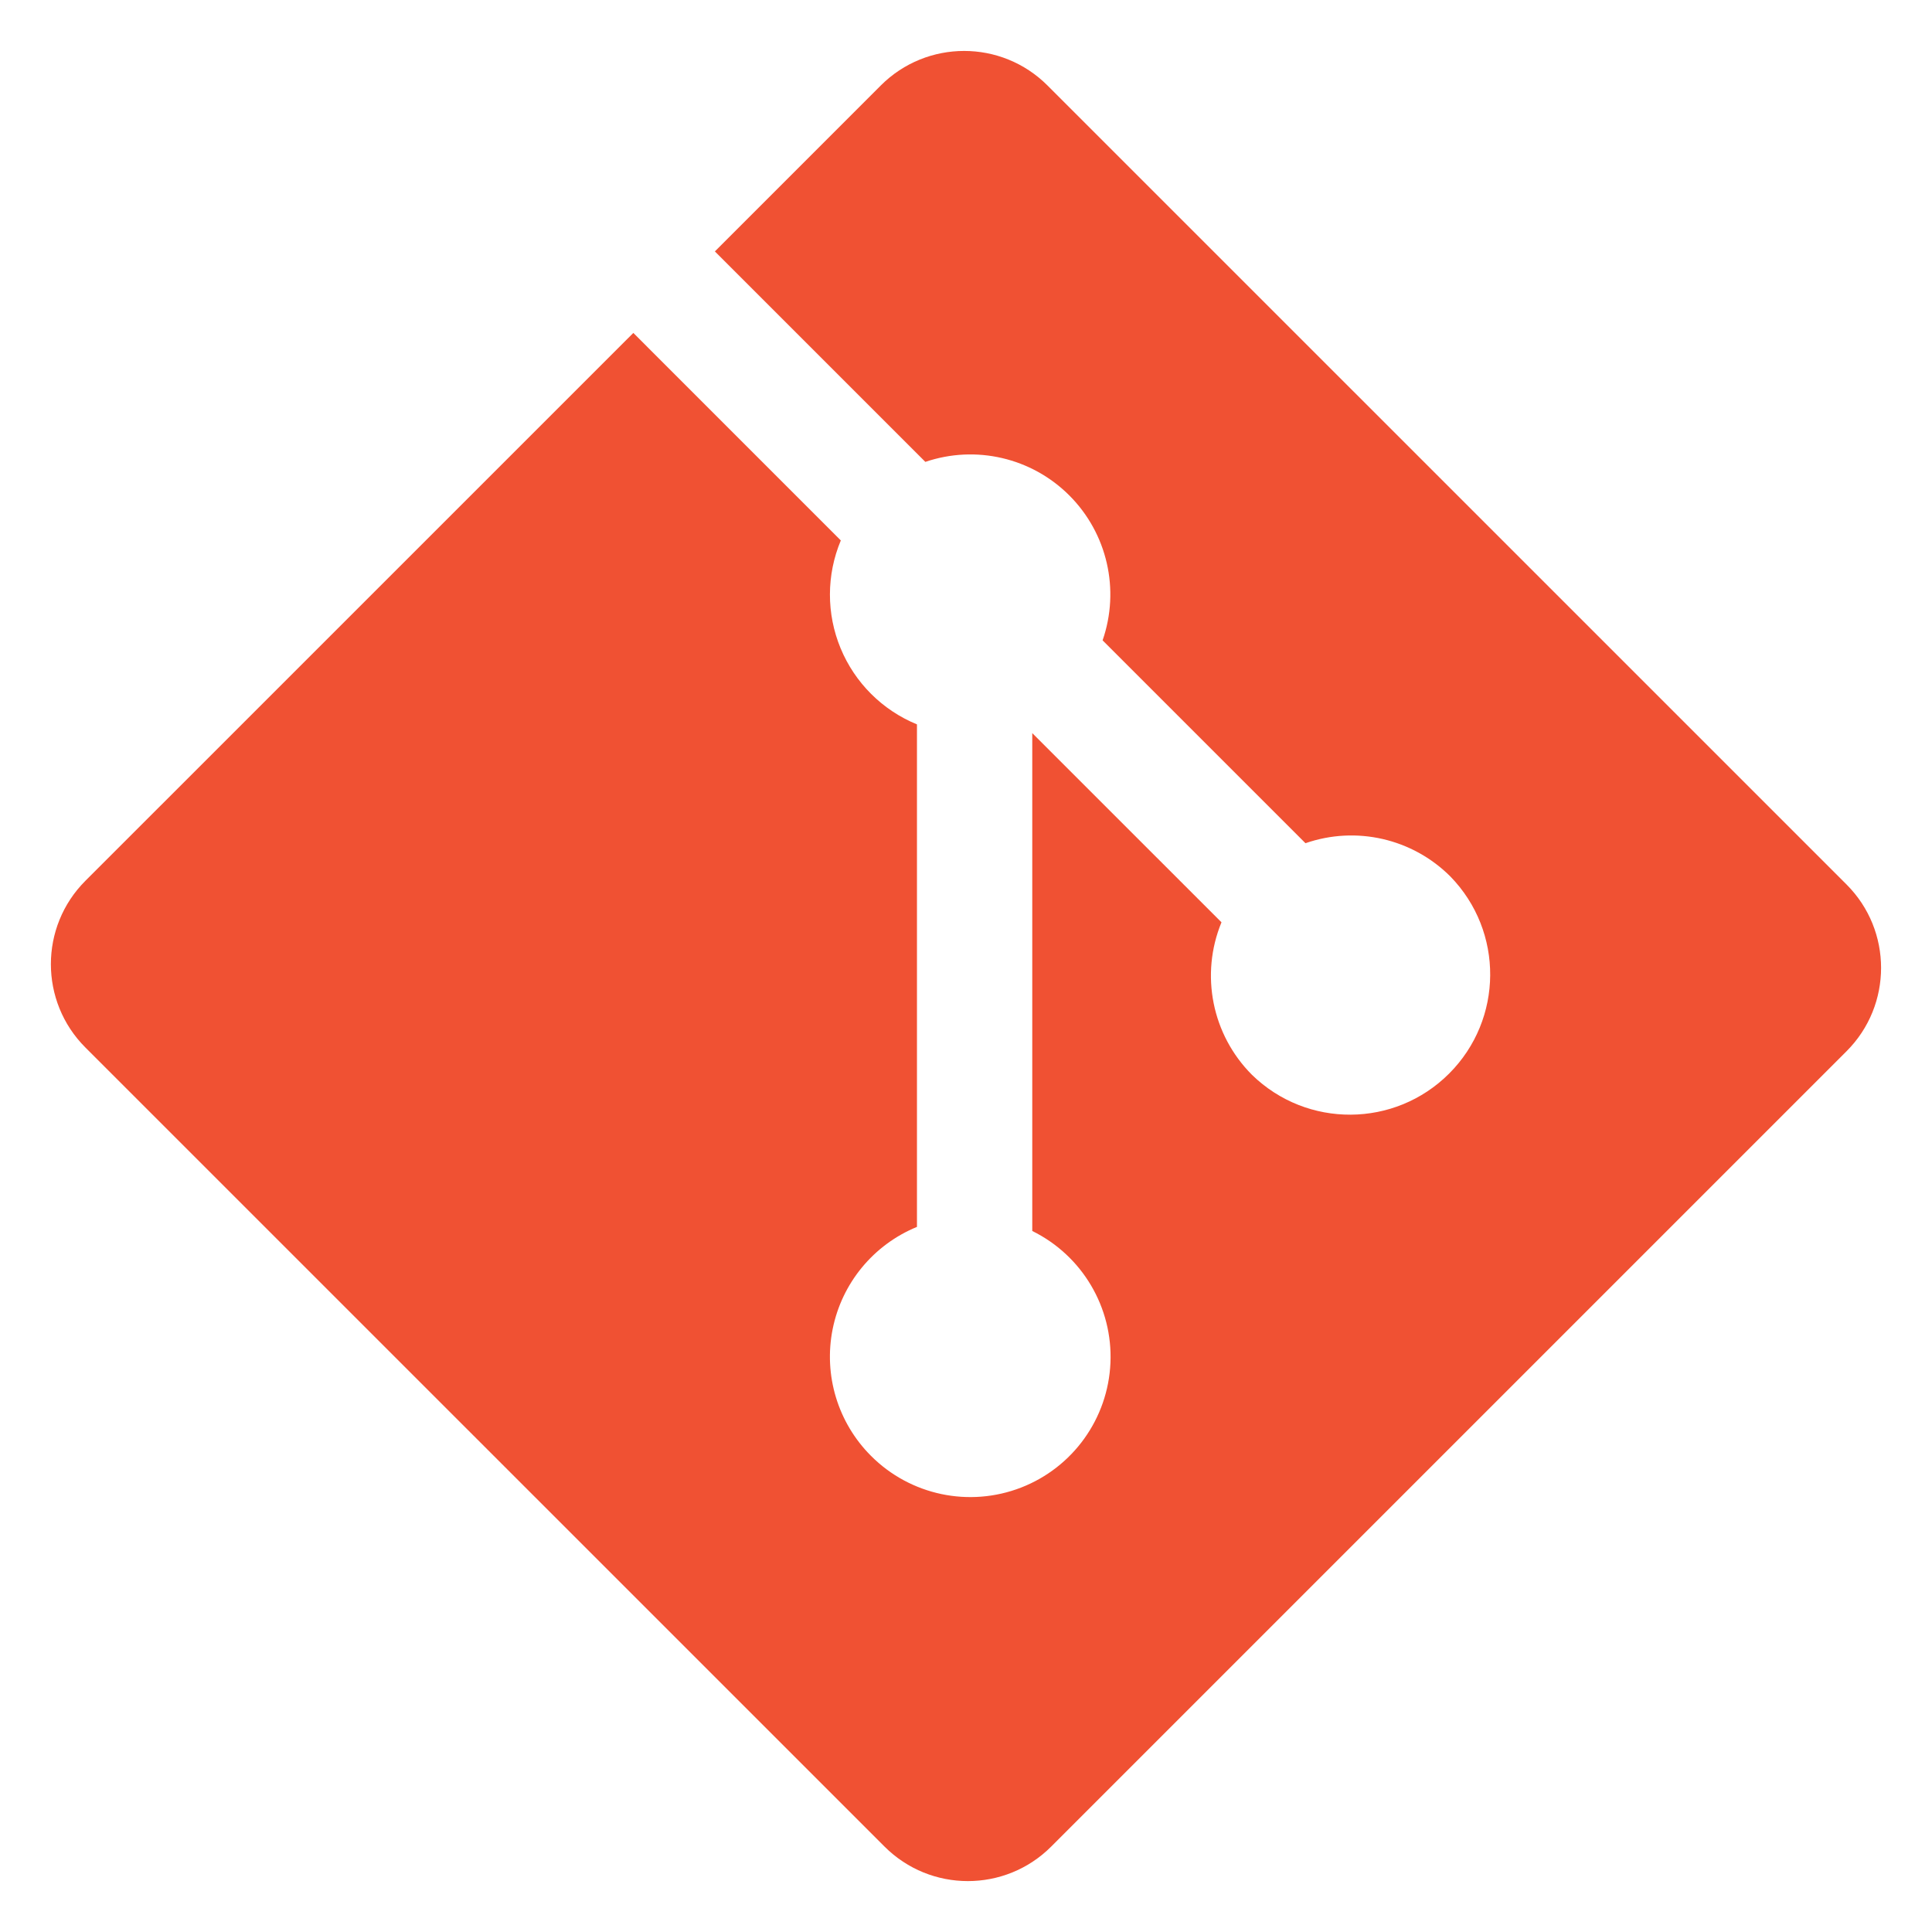
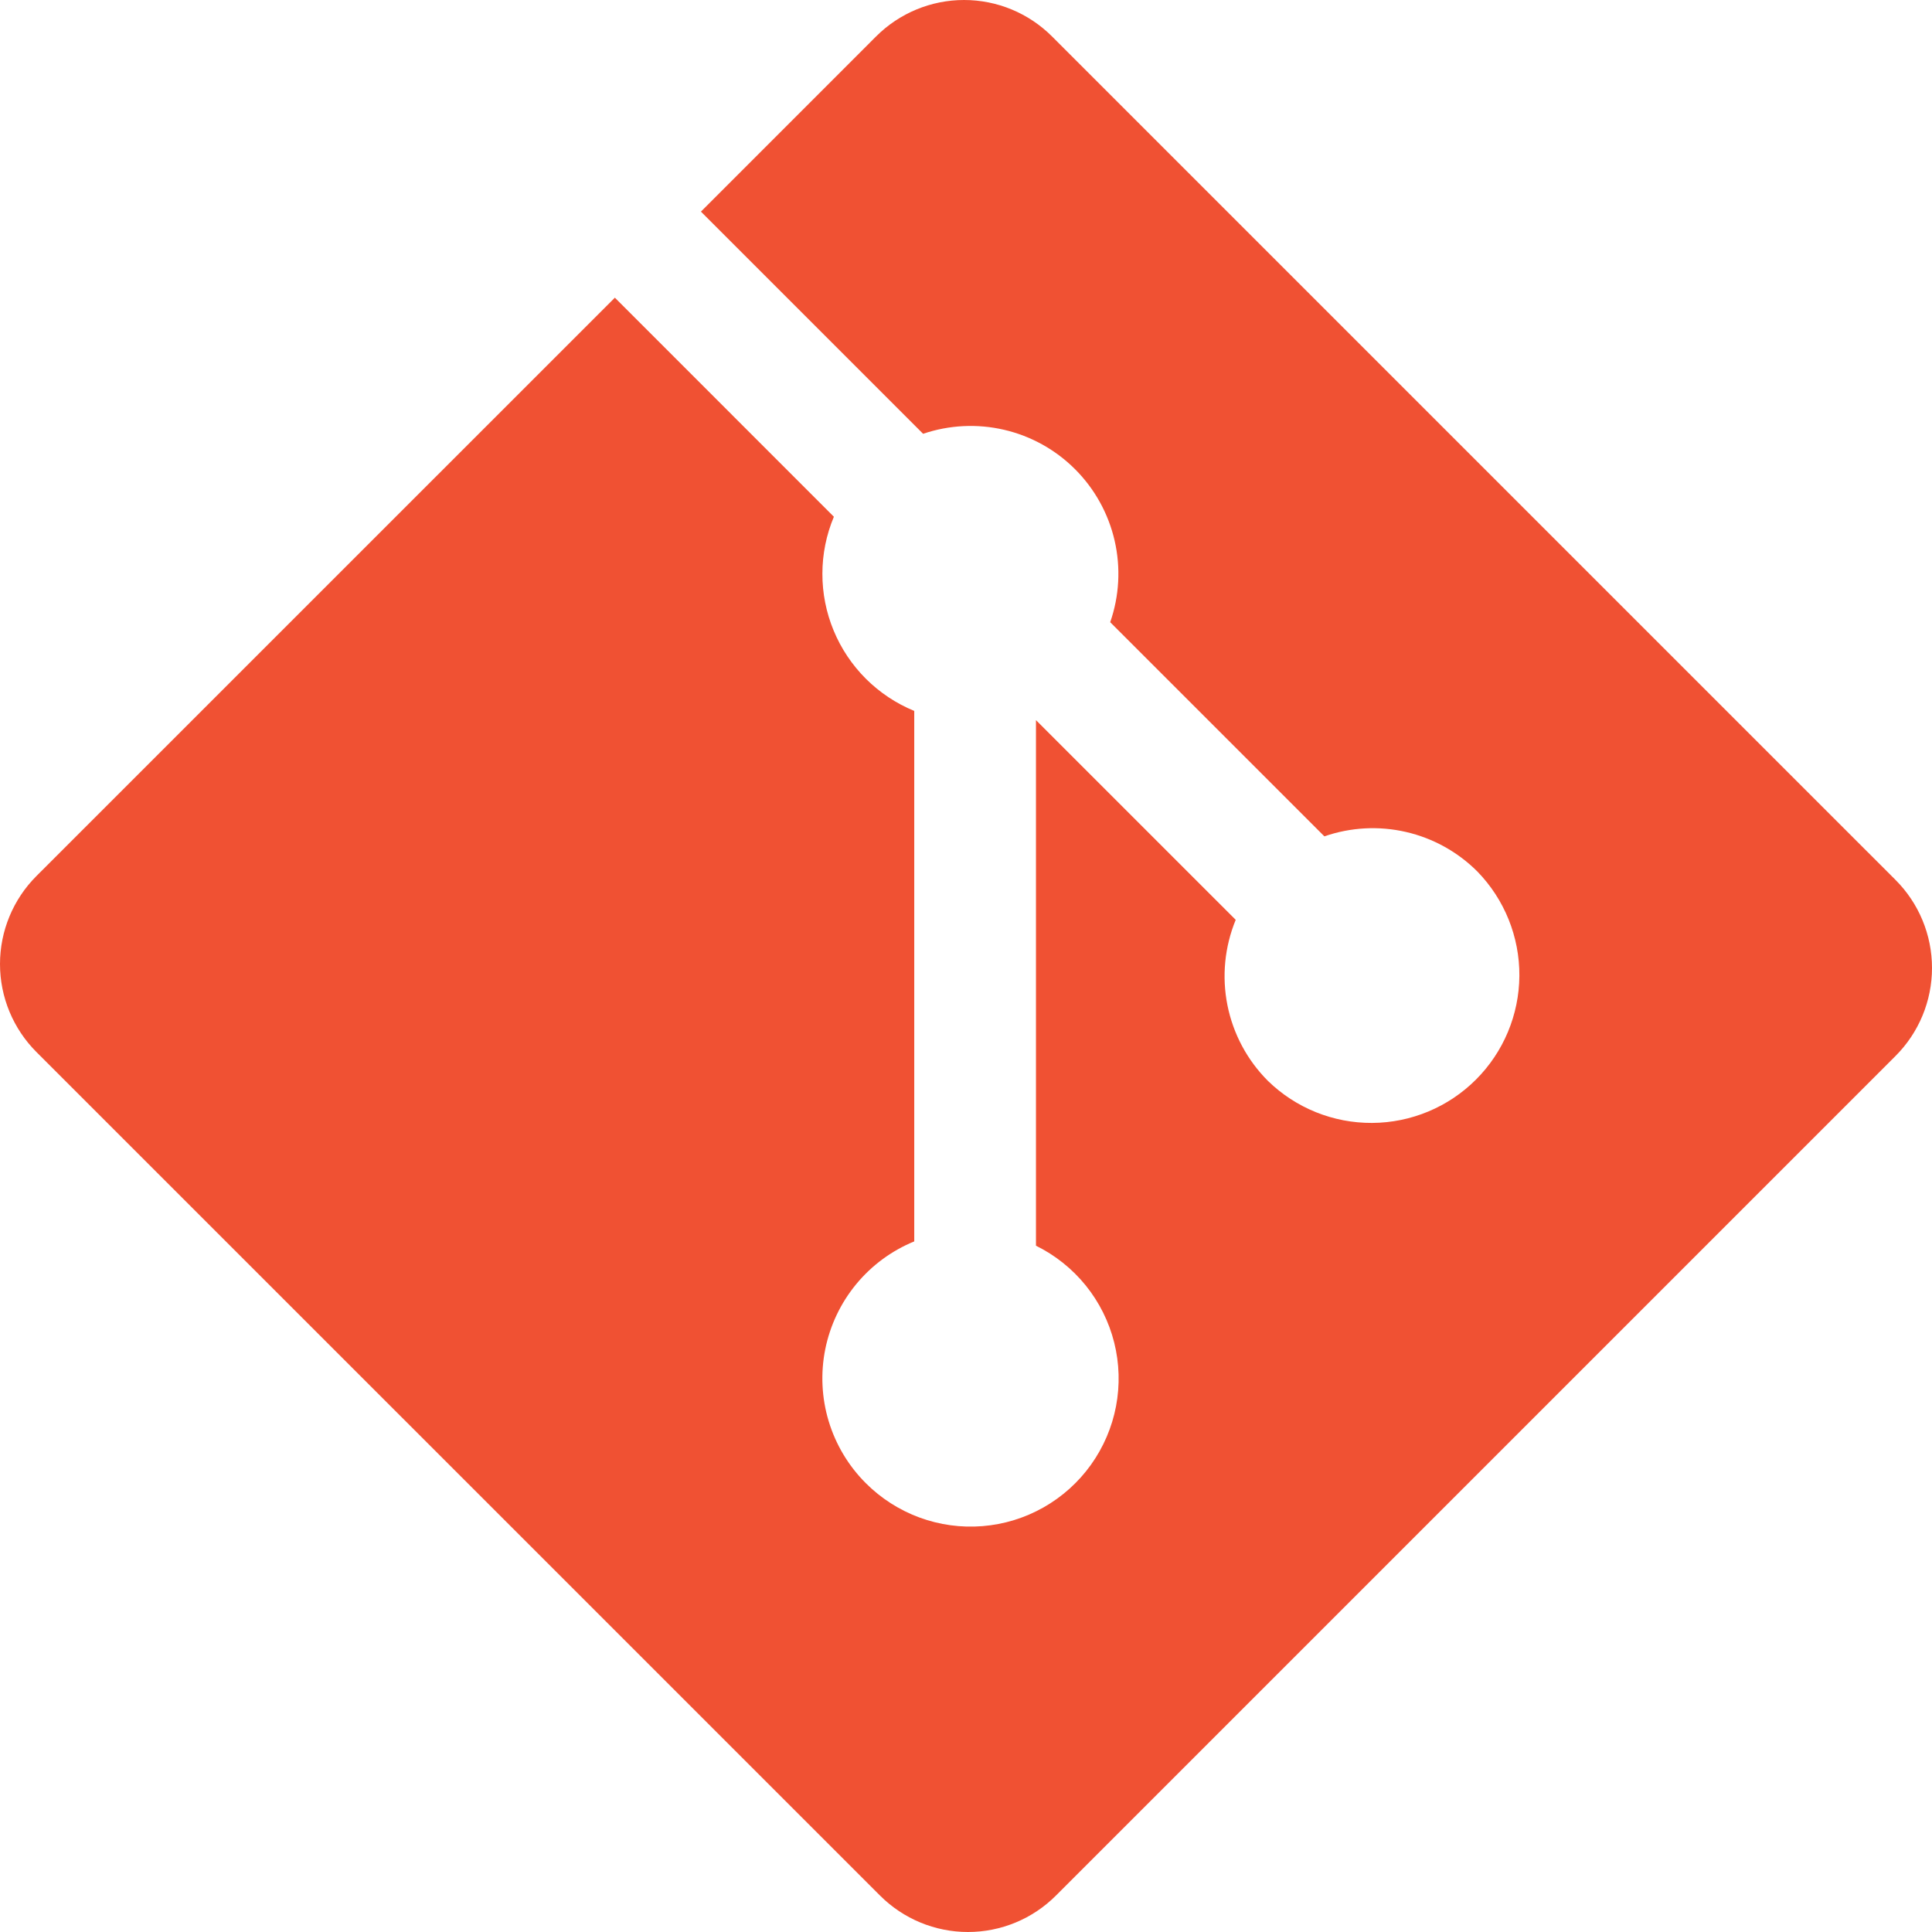
- <svg xmlns="http://www.w3.org/2000/svg" width="97" height="97">
-   <path fill="#F05133" d="M92.71 44.408L52.591 4.291a5.918 5.918 0 00-8.369 0l-8.33 8.332L46.459 23.19a7.022 7.022 0 017.229 1.685 7.03 7.03 0 011.67 7.275l10.186 10.185a7.028 7.028 0 017.275 1.671 7.043 7.043 0 01-9.961 9.958 7.043 7.043 0 01-1.531-7.658l-9.5-9.499v24.997a7.042 7.042 0 11-8.096 11.291 7.042 7.042 0 012.307-11.496v-25.23a7.041 7.041 0 01-3.823-9.235L31.798 16.715 4.288 44.222a5.92 5.92 0 000 8.371l40.121 40.118a5.918 5.918 0 008.369 0L92.71 52.779a5.92 5.92 0 000-8.371z" />
+ <svg xmlns="http://www.w3.org/2000/svg" width="60" height="60" viewBox="0 0 75 75" fill="none">
+   <path d="M73.585 34.159L40.84 1.415C39.934 0.509 38.706 0 37.425 0C36.144 0 34.915 0.509 34.009 1.415L27.21 8.215L35.835 16.84C36.849 16.496 37.939 16.442 38.982 16.685C40.025 16.928 40.978 17.458 41.735 18.216C42.497 18.978 43.029 19.939 43.27 20.989C43.511 22.039 43.452 23.136 43.098 24.154L51.412 32.467C52.43 32.114 53.527 32.054 54.577 32.296C55.627 32.537 56.588 33.069 57.35 33.831C58.405 34.914 58.992 36.369 58.982 37.881C58.972 39.393 58.367 40.84 57.297 41.909C56.228 42.978 54.781 43.583 53.269 43.592C51.757 43.601 50.302 43.015 49.22 41.959C48.418 41.157 47.872 40.135 47.649 39.023C47.427 37.91 47.539 36.757 47.97 35.708L40.216 27.955V48.358C40.965 48.727 41.624 49.254 42.149 49.903C42.673 50.552 43.05 51.308 43.253 52.117C43.456 52.927 43.48 53.771 43.324 54.591C43.168 55.41 42.835 56.186 42.349 56.864C41.863 57.543 41.234 58.107 40.508 58.518C39.782 58.929 38.975 59.177 38.143 59.244C37.311 59.312 36.475 59.197 35.692 58.909C34.909 58.62 34.198 58.165 33.608 57.574C32.938 56.905 32.445 56.08 32.17 55.173C31.896 54.267 31.85 53.307 32.036 52.378C32.223 51.45 32.636 50.581 33.238 49.851C33.841 49.12 34.615 48.55 35.491 48.191V27.598C34.79 27.31 34.152 26.886 33.615 26.351C33.078 25.815 32.652 25.179 32.362 24.478C32.072 23.778 31.923 23.026 31.925 22.268C31.926 21.51 32.078 20.759 32.371 20.06L23.869 11.556L1.415 34.007C0.509 34.913 0 36.142 0 37.424C0 38.705 0.509 39.934 1.415 40.84L34.162 73.585C35.068 74.491 36.296 75 37.577 75C38.858 75 40.087 74.491 40.992 73.585L73.585 40.992C74.491 40.086 75 38.857 75 37.575C75 36.294 74.491 35.065 73.585 34.159V34.159Z" fill="#F05133" />
</svg>
